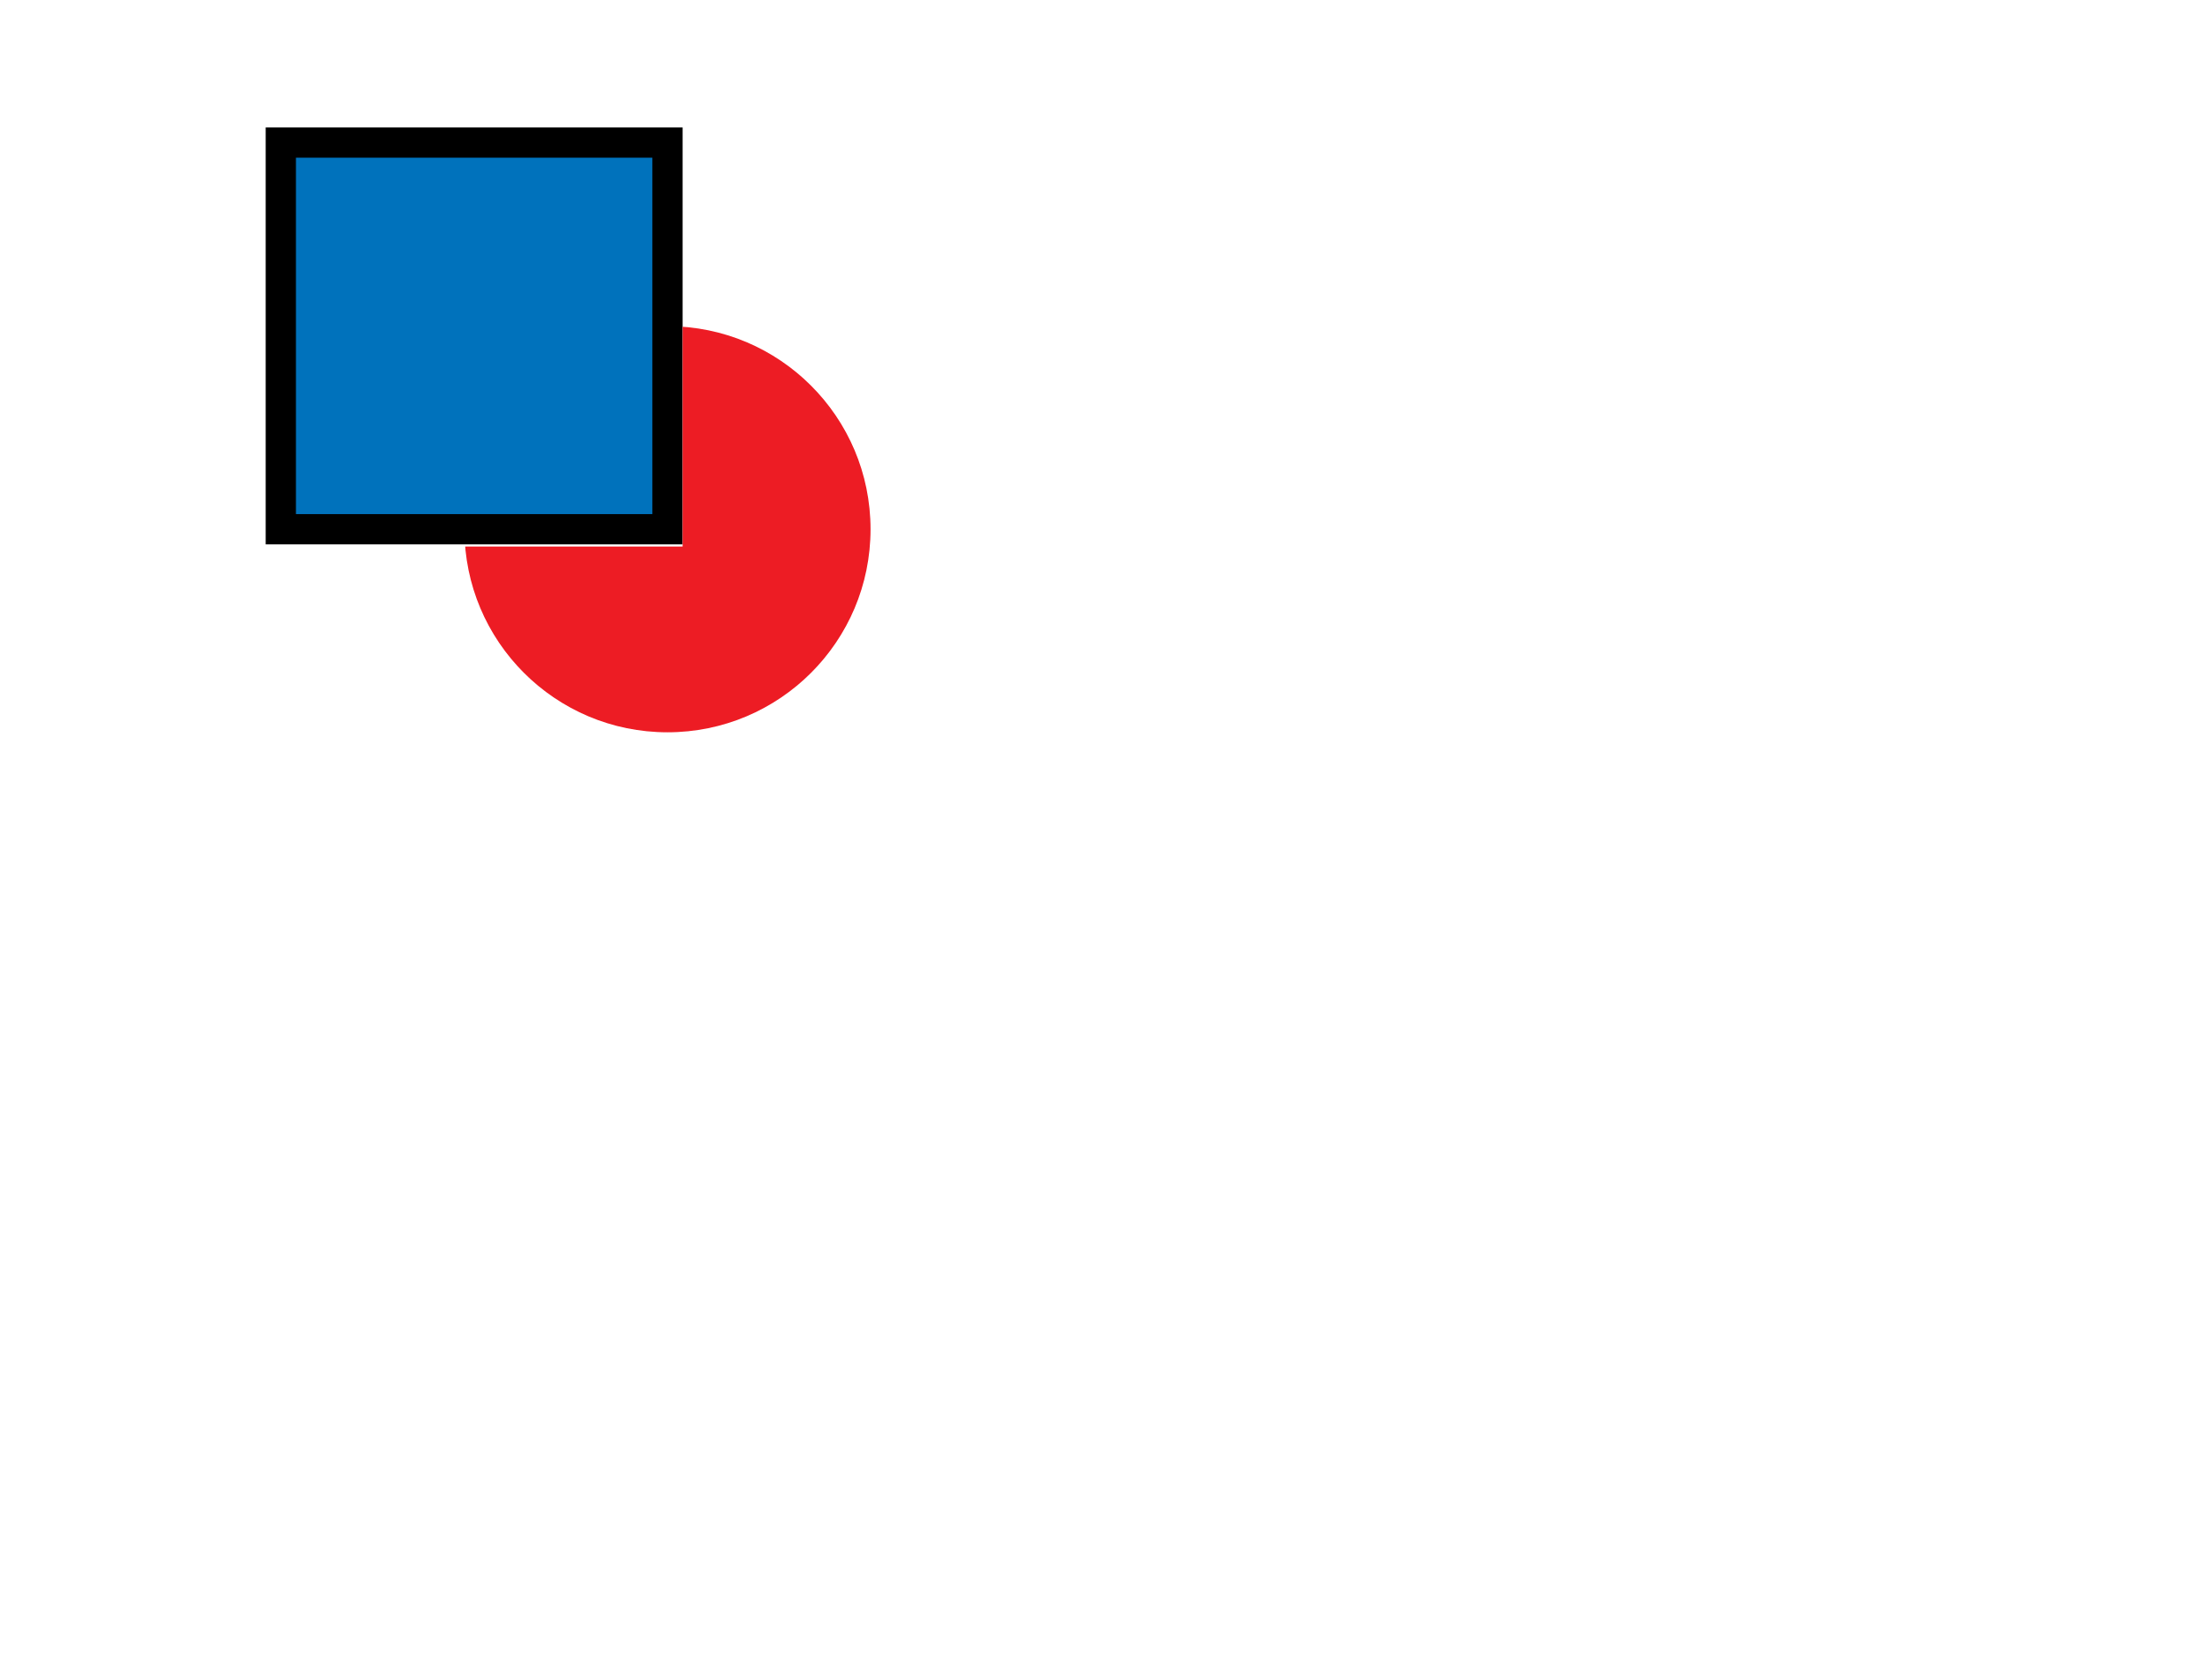
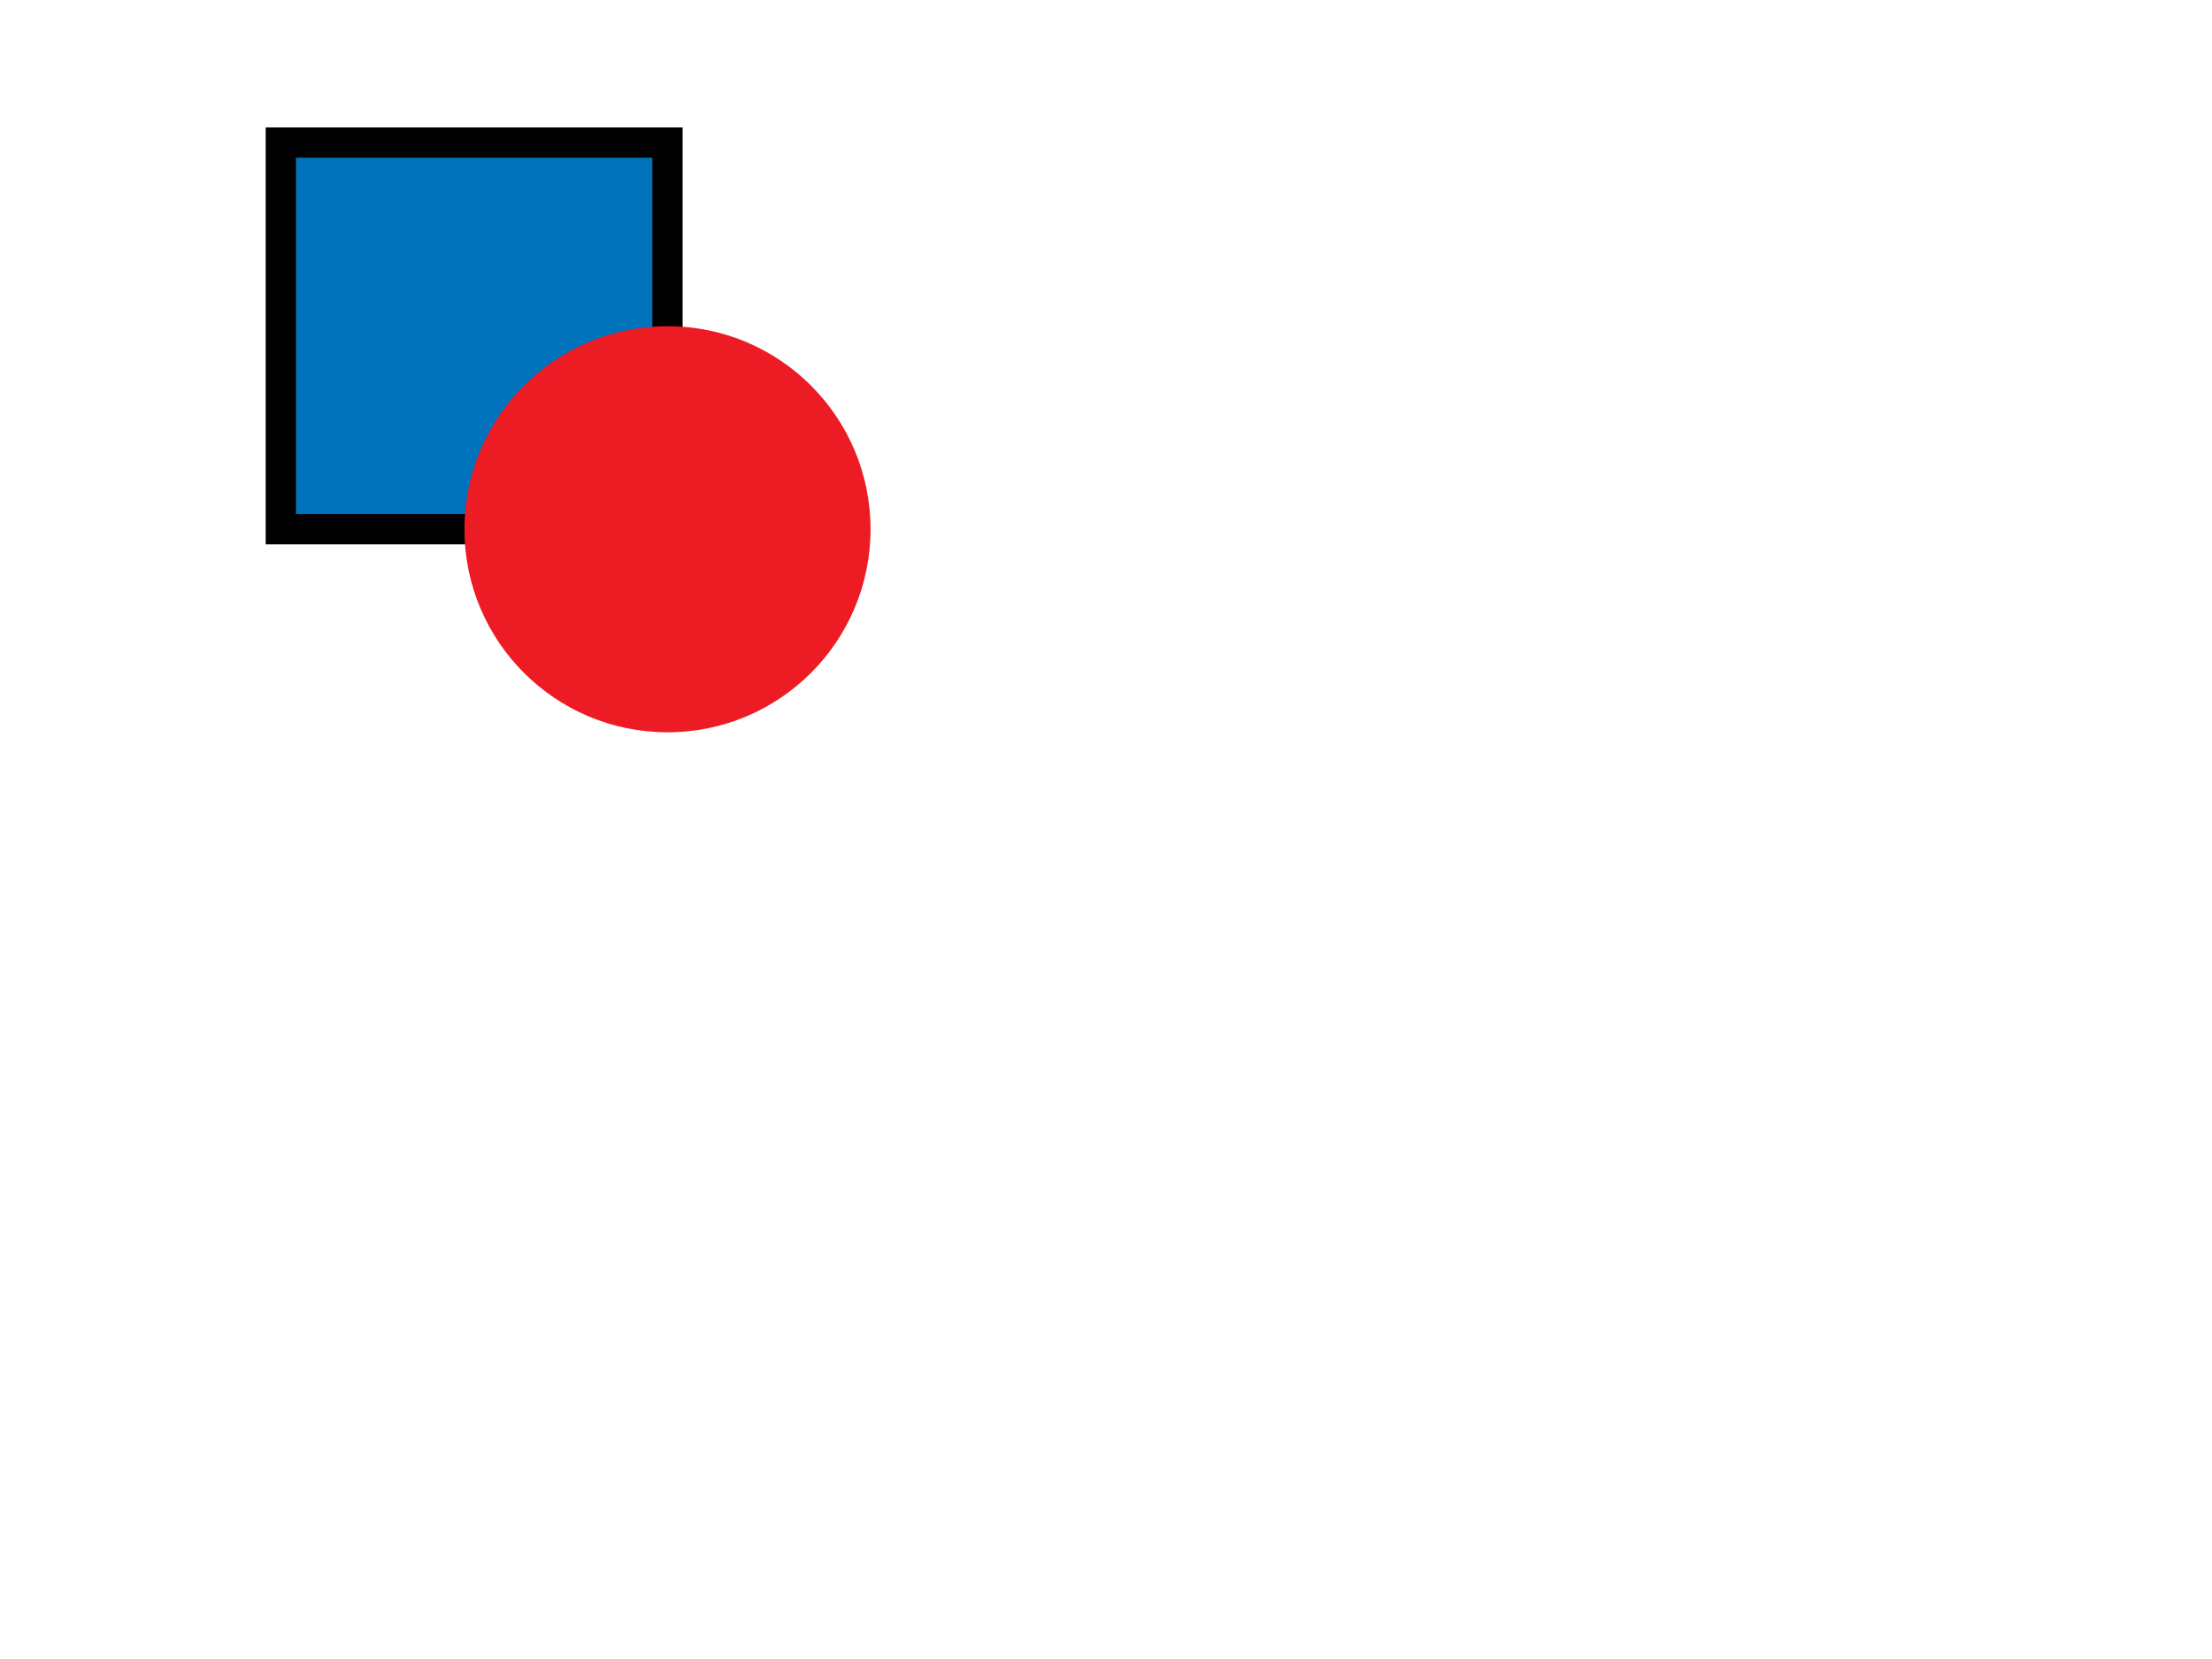
<svg xmlns="http://www.w3.org/2000/svg" preserveAspectRatio="none" width="1024" height="768" viewBox="0 0 1024 768">
  <defs>
    <style>
-       .cls-1 {
+       .cls-1, .cls-2 {
        fill: #0072bc;
        stroke: #000;
        stroke-width: 14px;
      }

-       .cls-2 {
+       .cls-1 {
+         filter: url(#opacity-invert-noclip-1);
+       }
+ 
+       .cls-3 {
        fill: #ed1c24;
        mask: url(#mask-1);
      }
- 
-       .cls-3 {
-         filter: url(#opacity-invert-noclip-1);
-       }
    </style>
-     <filter id="opacity-invert-noclip-1" width="100%" height="100%" filterUnits="userSpaceOnUse">
-       <feColorMatrix values="1 0 0 0 0 0 1 0 0 0 0 0 1 0 0 0 0 0 -1 1" />
+     <filter id="opacity-invert-noclip-1" width="100%" height="100%" filterUnits="userSpaceOnUse" color-interpolation-filters="sRGB">
+       <feFlood flood-color="#fff" result="bg" />
+       <feComposite in="SourceAlpha" in2="bg" operator="atop" />
    </filter>
    <mask style="mask-type:alpha" id="mask-1">
-       <g class="cls-3">
-         <rect width="100%" height="100%" opacity="0" />
-         <rect x="130" y="67" width="179" height="179" class="cls-1" />
-       </g>
+       <rect x="130" y="67" width="179" height="179" class="cls-1" />
    </mask>
  </defs>
-   <rect x="130" y="66" width="179" height="179" class="cls-1" />
-   <circle cx="309" cy="245" r="94" class="cls-2" />
+   <rect x="130" y="66" width="179" height="179" class="cls-2" />
+   <circle cx="309" cy="245" r="94" class="cls-3" />
</svg>
